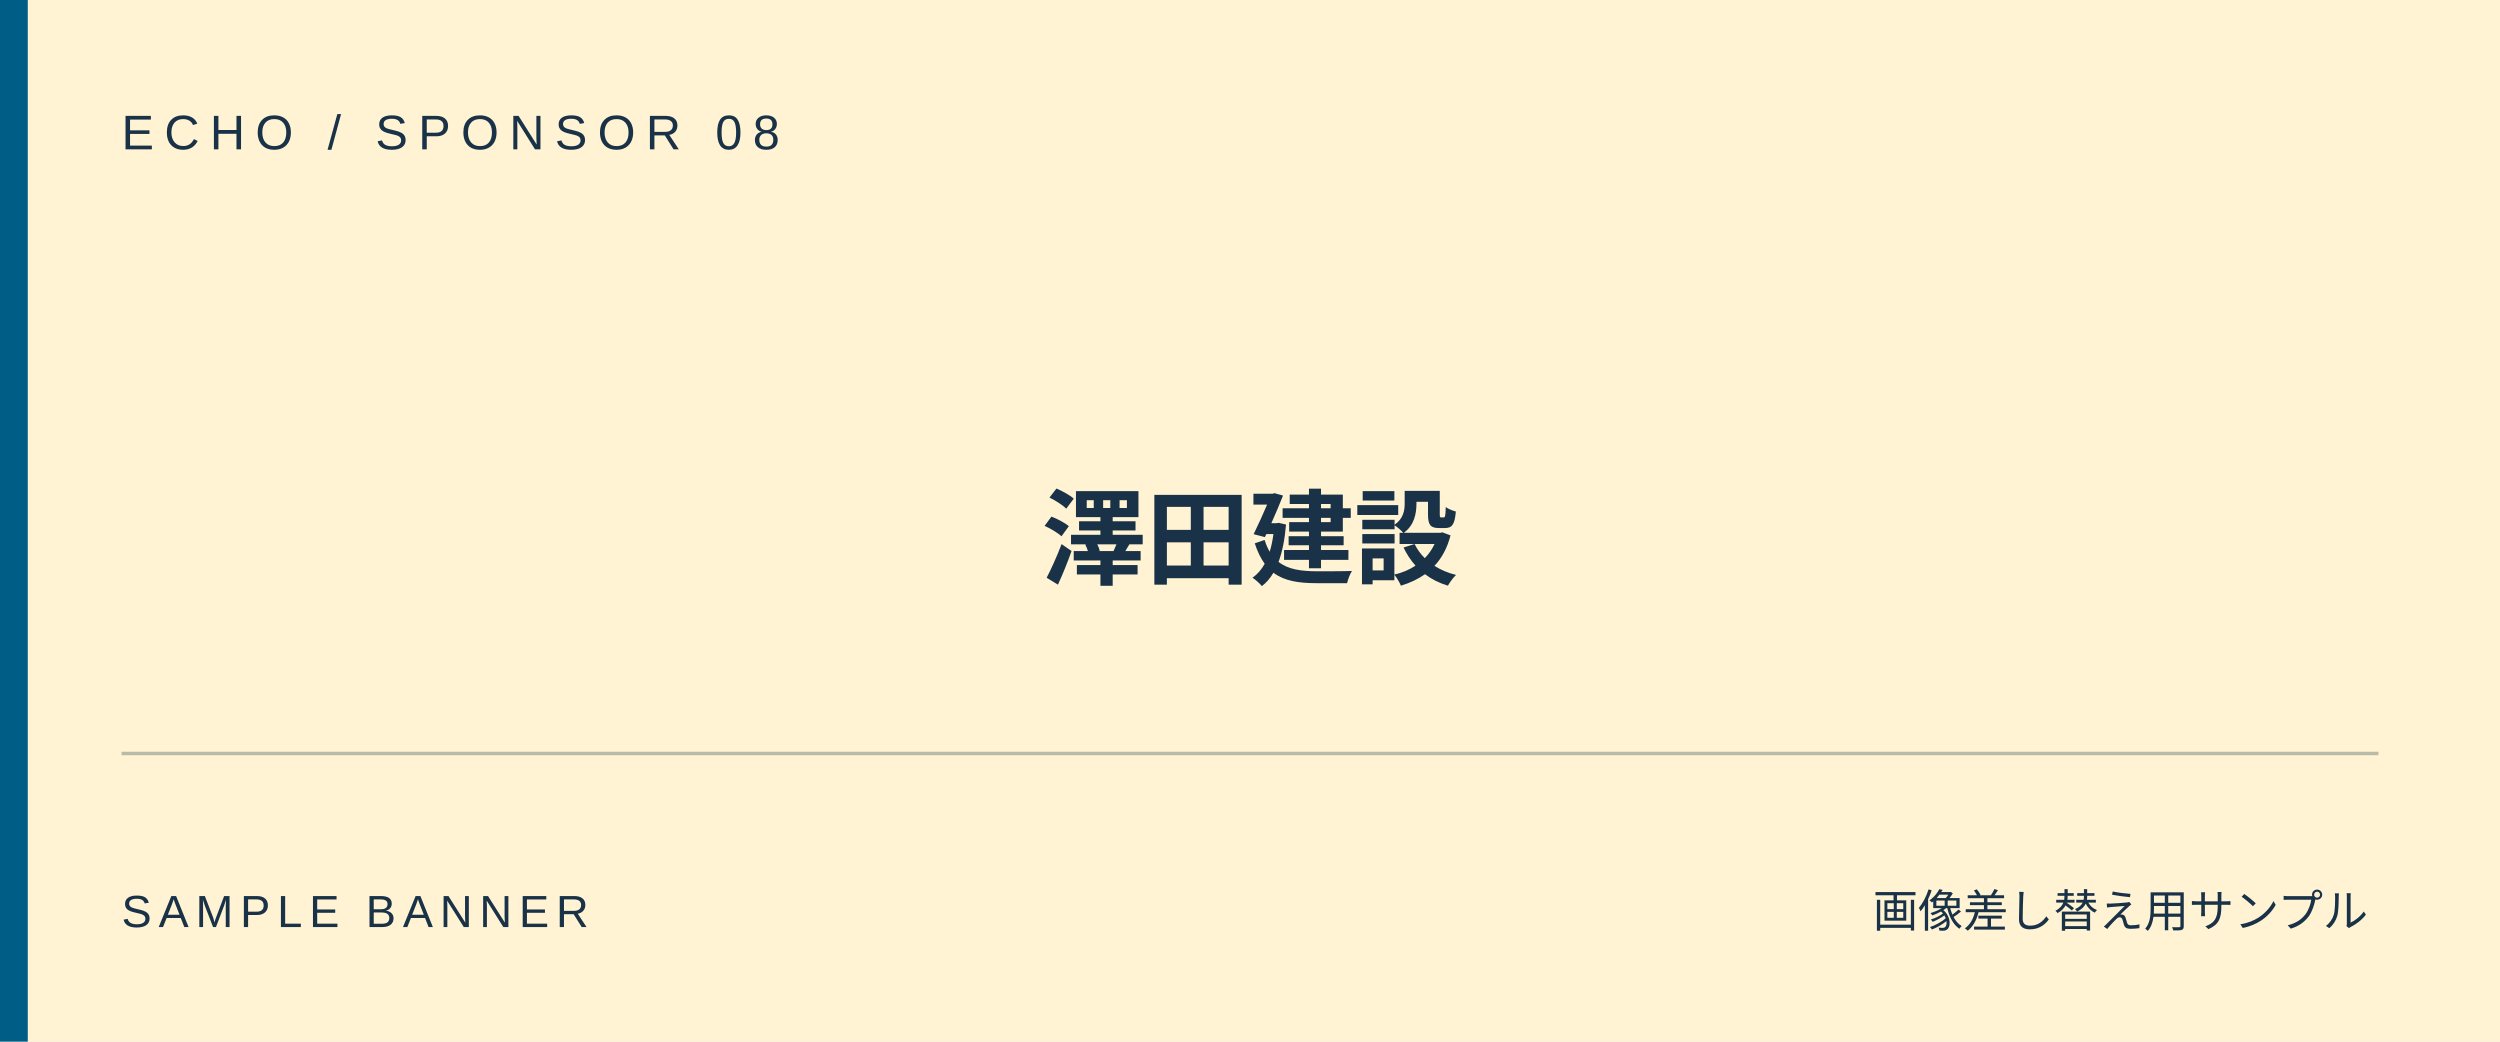
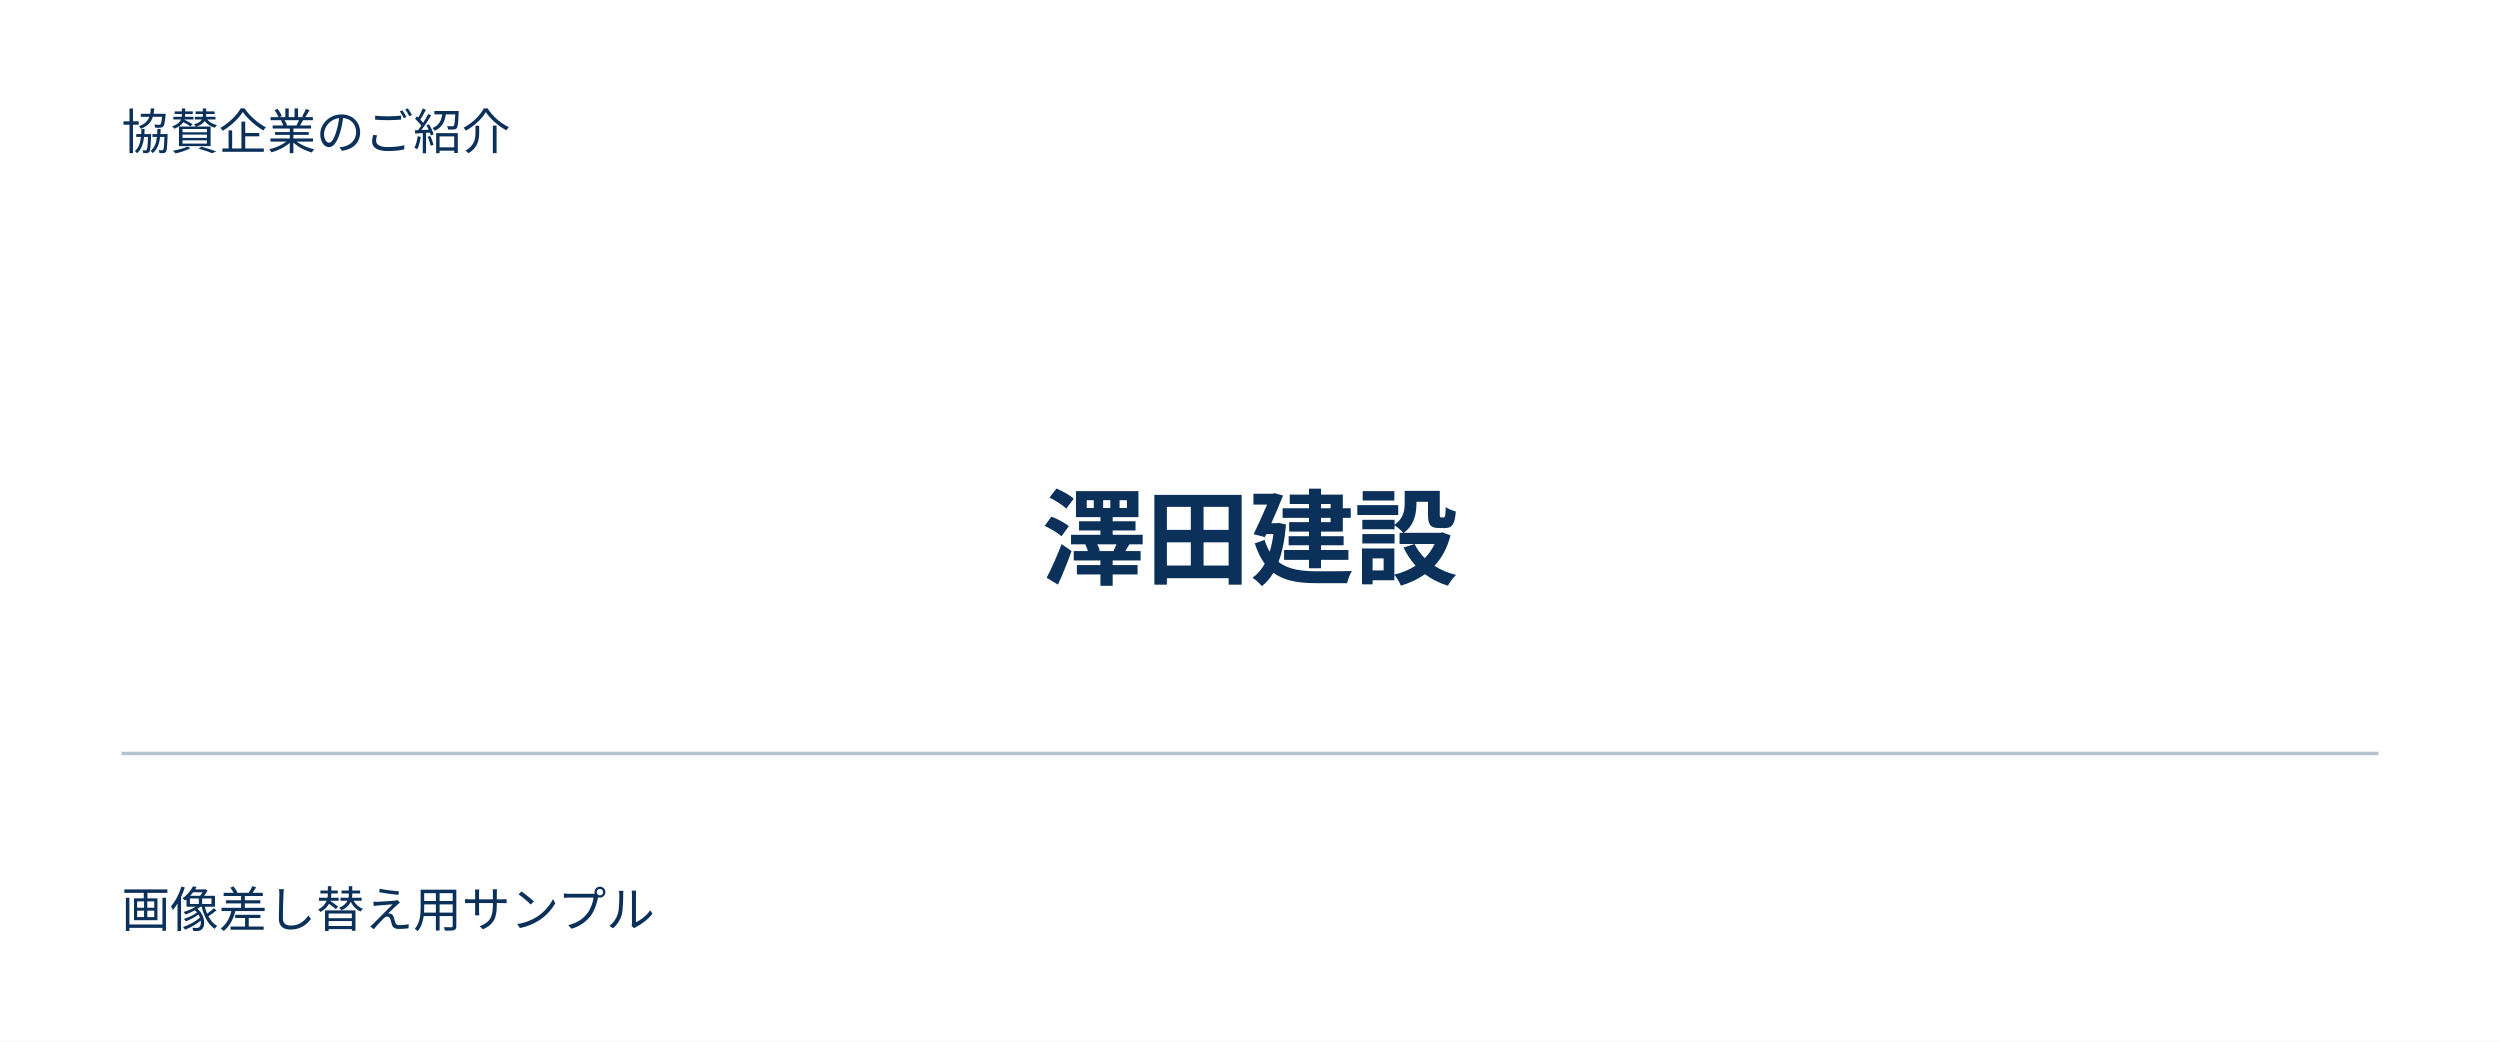
<svg xmlns="http://www.w3.org/2000/svg" width="720" height="300" viewBox="0 0 720 300">
-   <rect width="720" height="300" fill="#fff3d4" />
-   <rect x="0" y="0" width="8" height="300" fill="#005d85" />
-   <text x="35" y="43" fill="#193247" font-family="Arial,sans-serif" font-size="14" letter-spacing="3">ECHO / SPONSOR 08</text>
-   <text x="360" y="166" text-anchor="middle" fill="#193247" font-family="sans-serif" font-size="30" font-weight="700">澤田建設</text>
-   <path d="M35 217h650" stroke="#193247" opacity=".3" />
-   <text x="35" y="267" fill="#193247" font-family="Arial,sans-serif" font-size="13" letter-spacing="2">SAMPLE BANNER</text>
-   <text x="682" y="267" text-anchor="end" fill="#193247" font-family="sans-serif" font-size="13">画像差し替え用サンプル</text>
+   <rect width="720" height="300" fill="#ffffff" />
+   <text x="35" y="43" fill="#0b315b" font-family="sans-serif" font-size="14">協賛企業のご紹介</text>
+   <text x="360" y="166" text-anchor="middle" fill="#0b315b" font-family="sans-serif" font-size="30" font-weight="700">澤田建設</text>
+   <path d="M35 217h650" stroke="#0b315b" opacity=".3" />
+   <text x="35" y="267" fill="#0b315b" font-family="sans-serif" font-size="14">画像差し替え用サンプル</text>
</svg>
